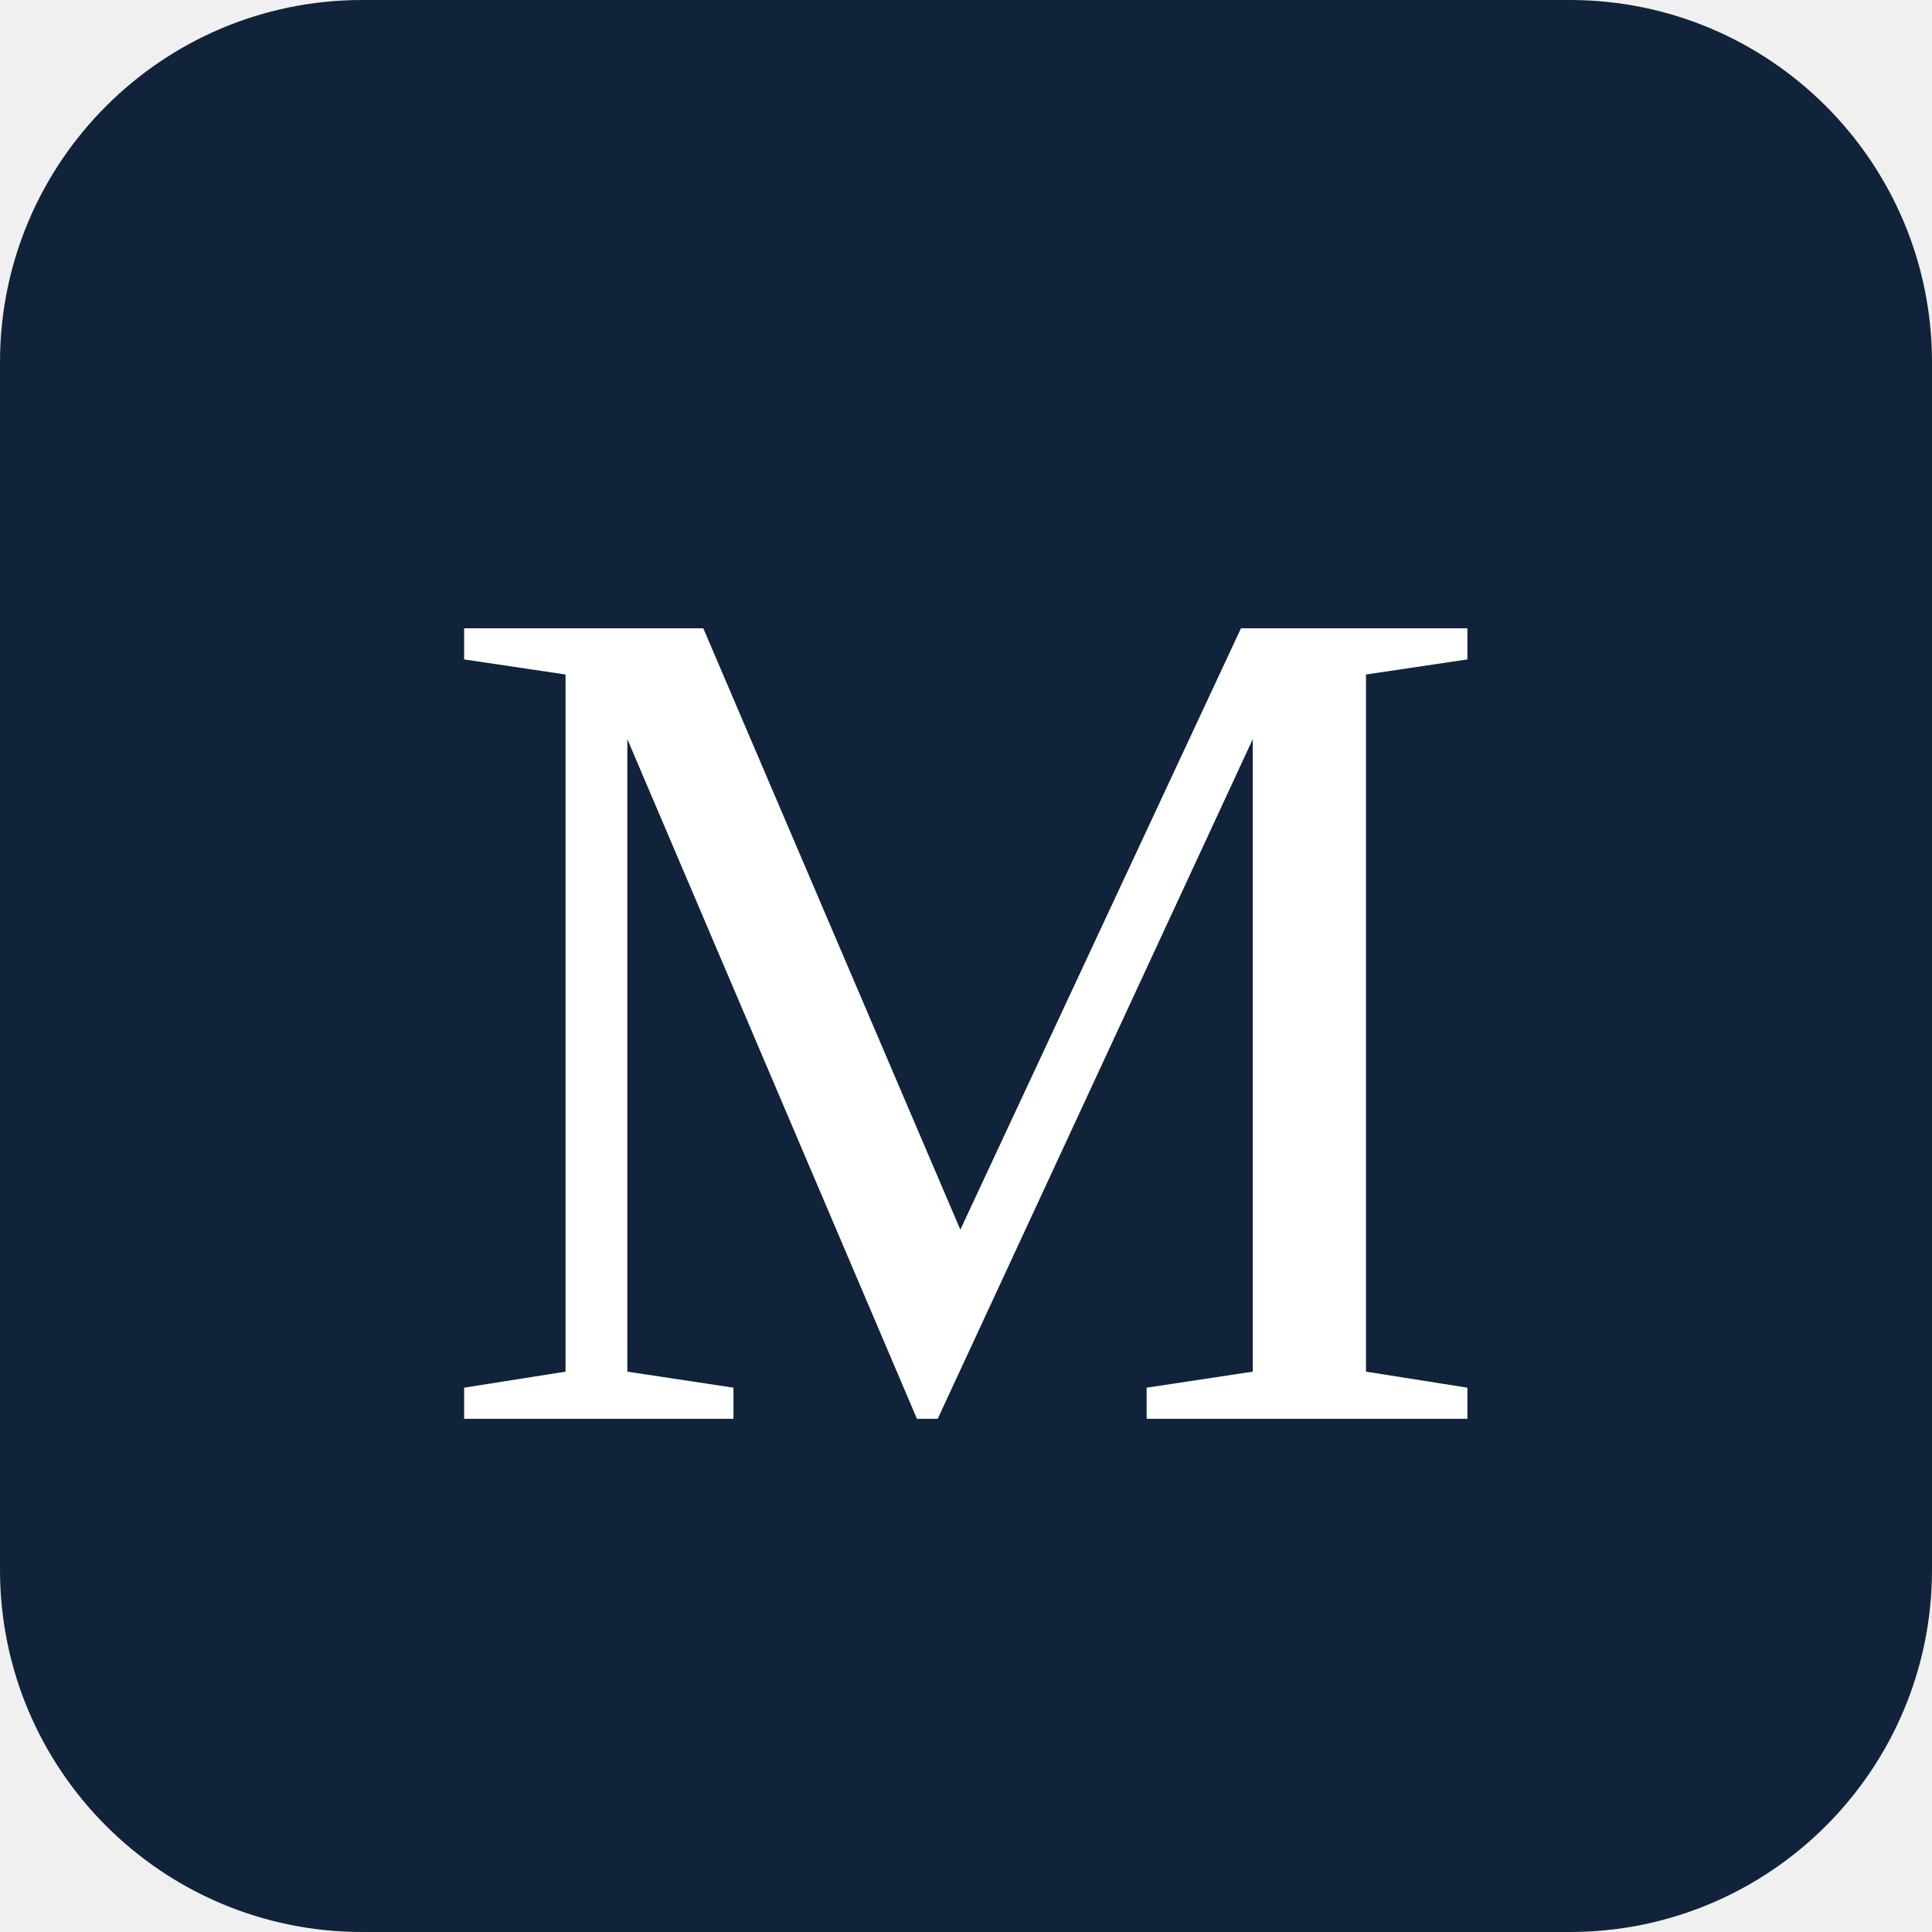
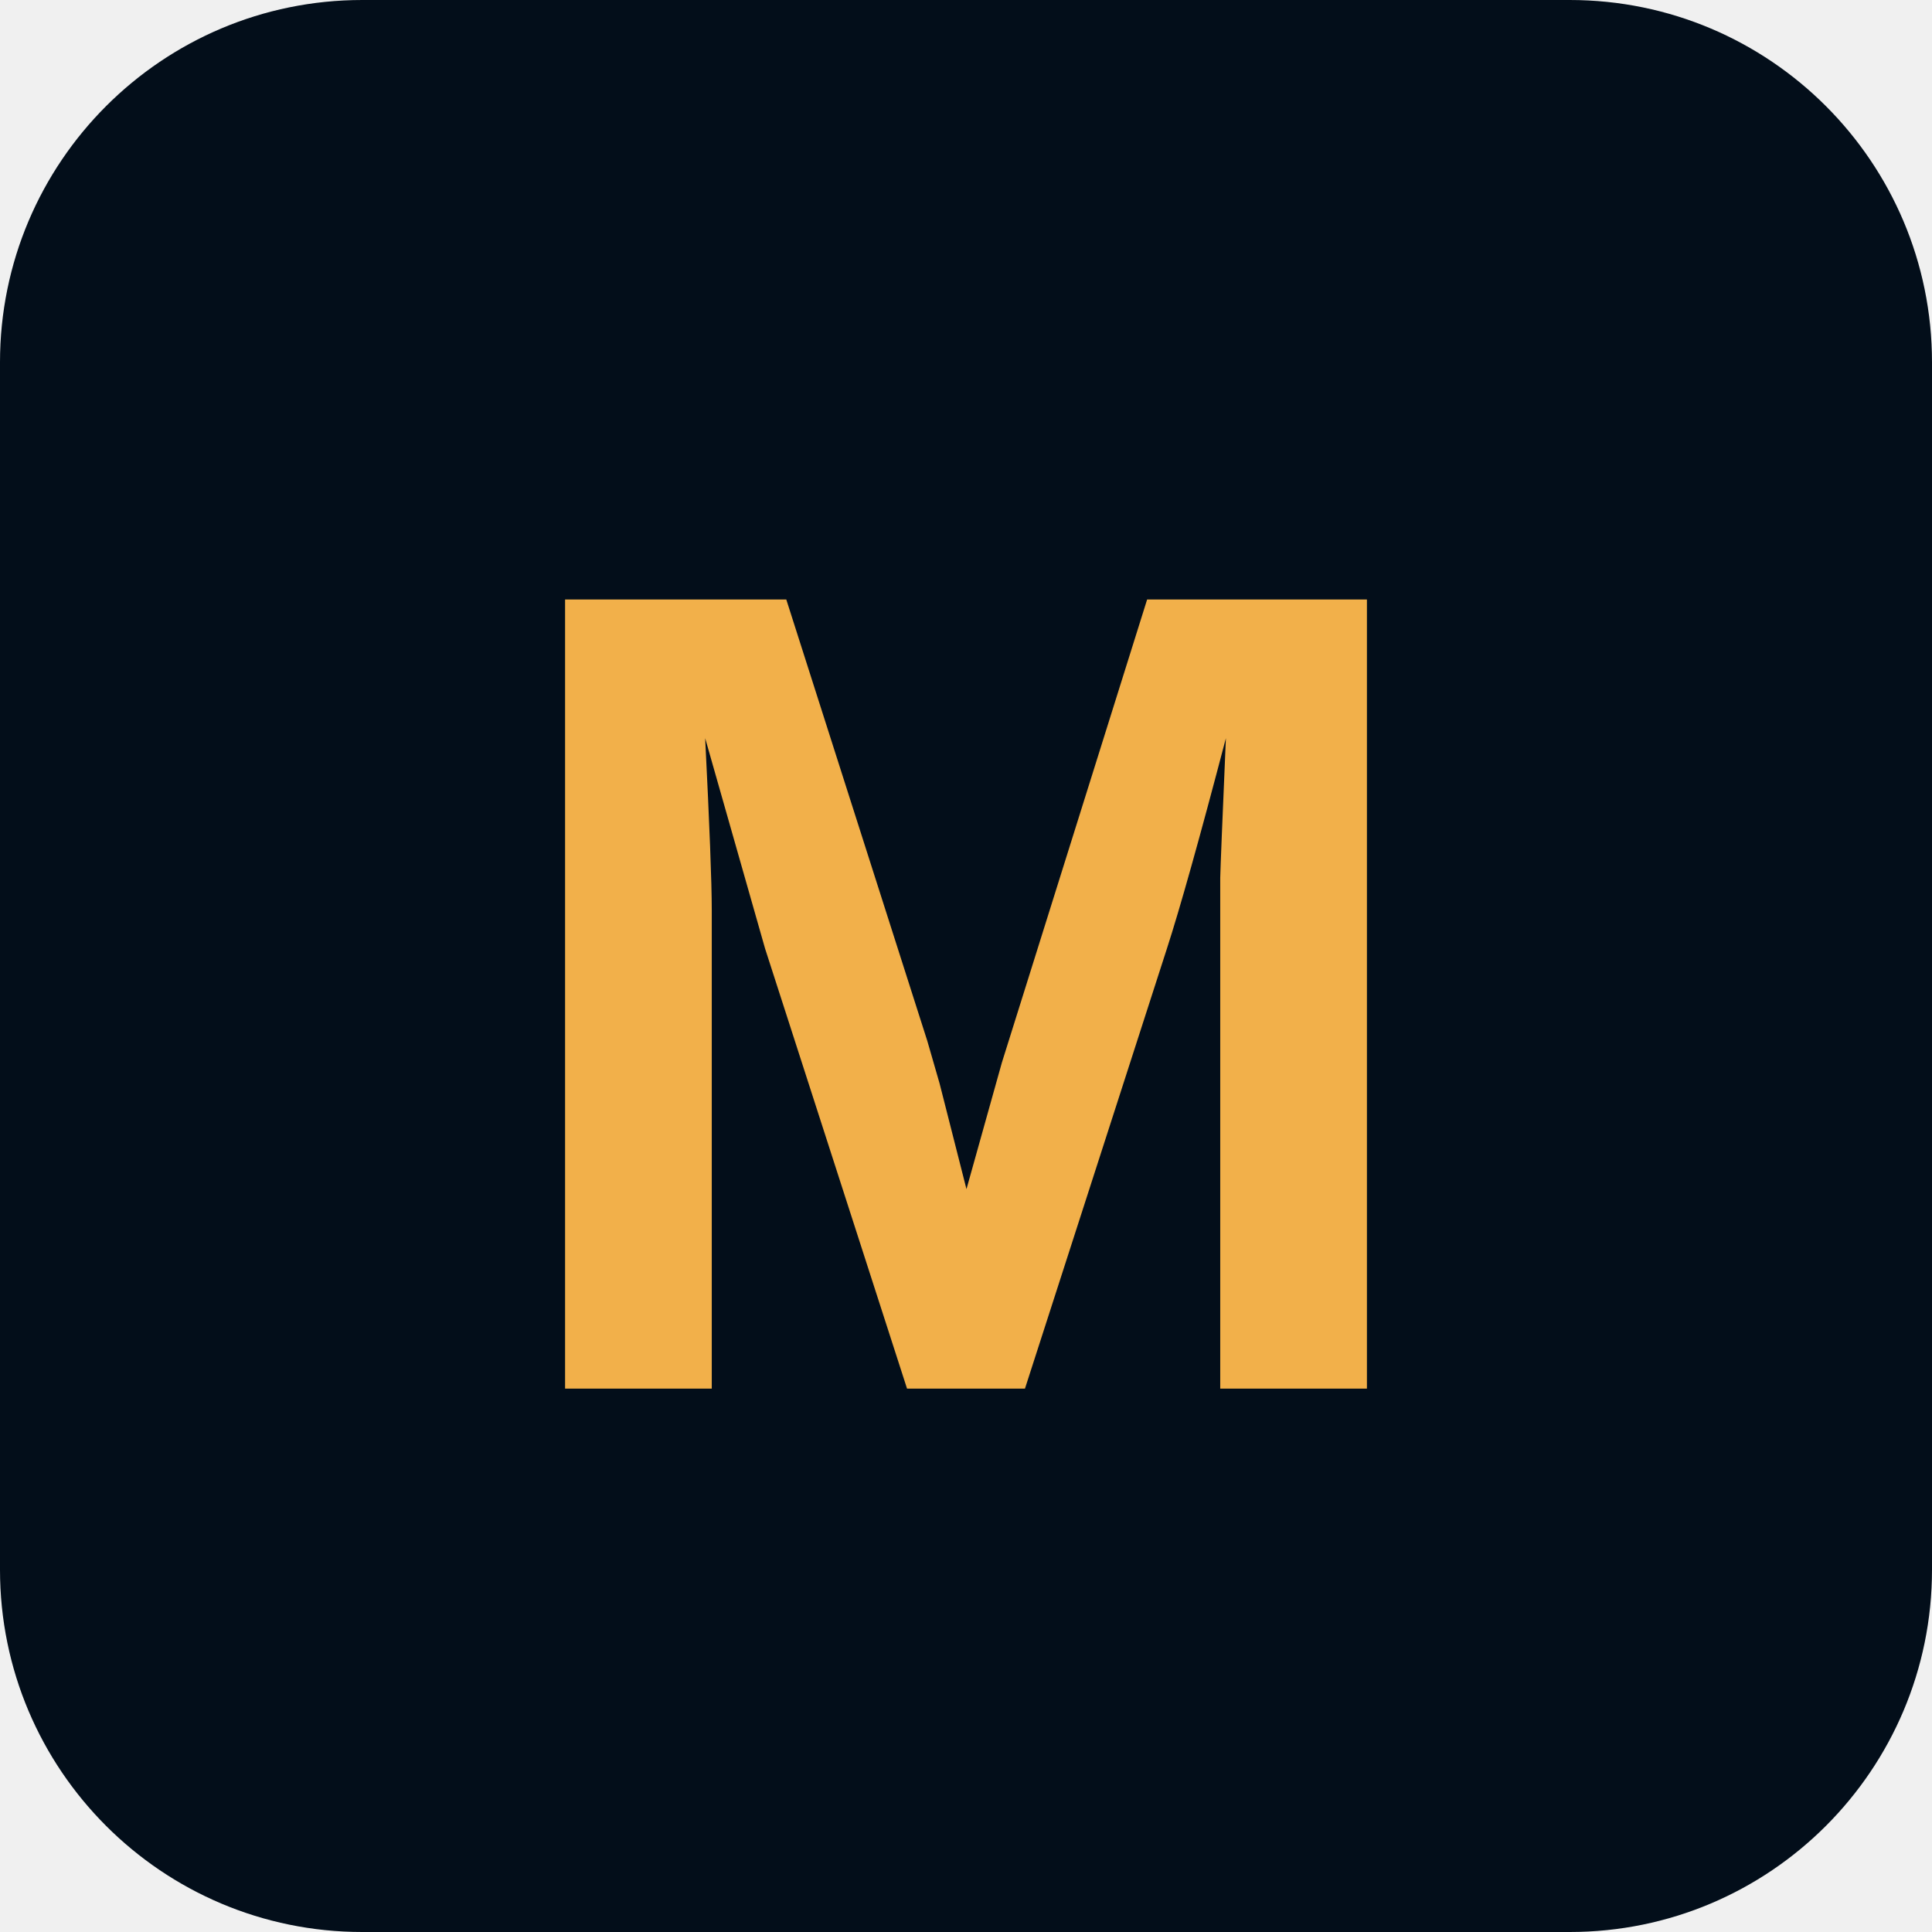
<svg xmlns="http://www.w3.org/2000/svg" viewBox="0 0 64 64">
-   <rect width="64" height="64" rx="12" fill="#10233a" />
-   <text x="32" y="47" text-anchor="middle" font-family="Iowan Old Style, Georgia, Times New Roman, serif" font-size="40" fill="#ffffff">M</text>
+   <rect width="64" height="64" rx="12" fill="#030e1a" />
+   <text x="32" y="46" text-anchor="middle" font-family="Helvetica Neue, Arial, sans-serif" font-weight="600" font-size="38" fill="#f2b04a">M</text>
</svg>
